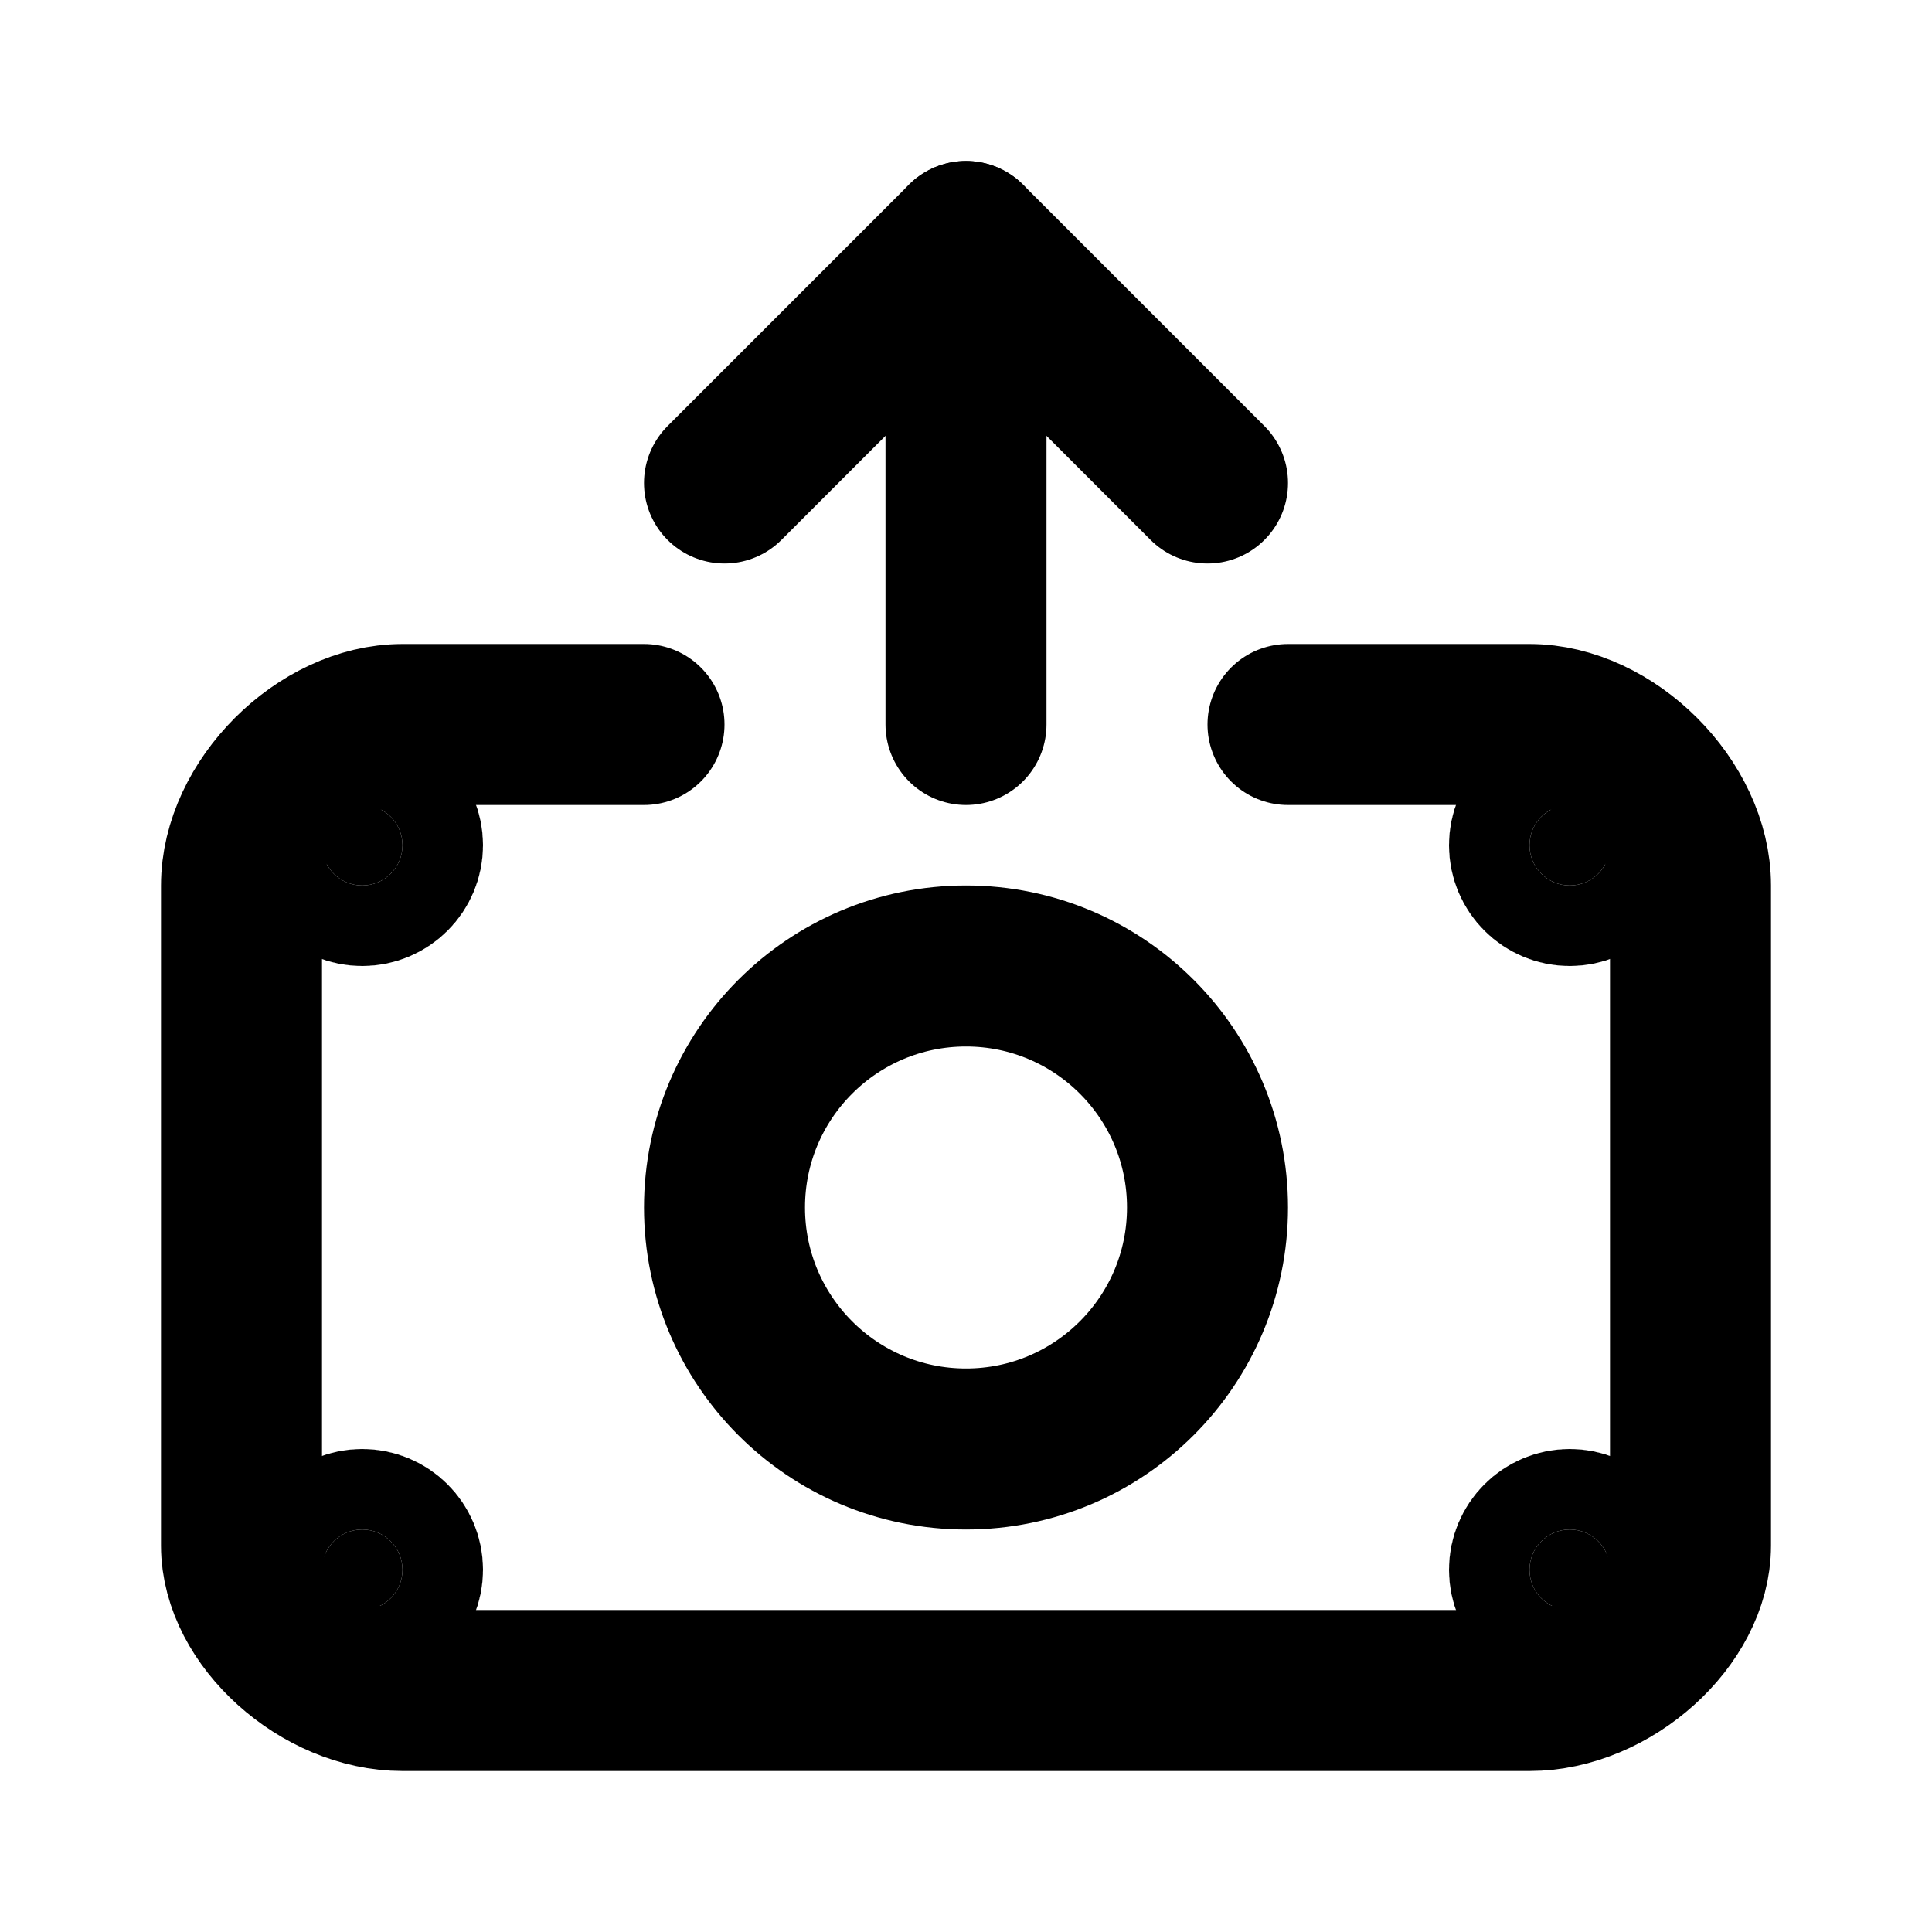
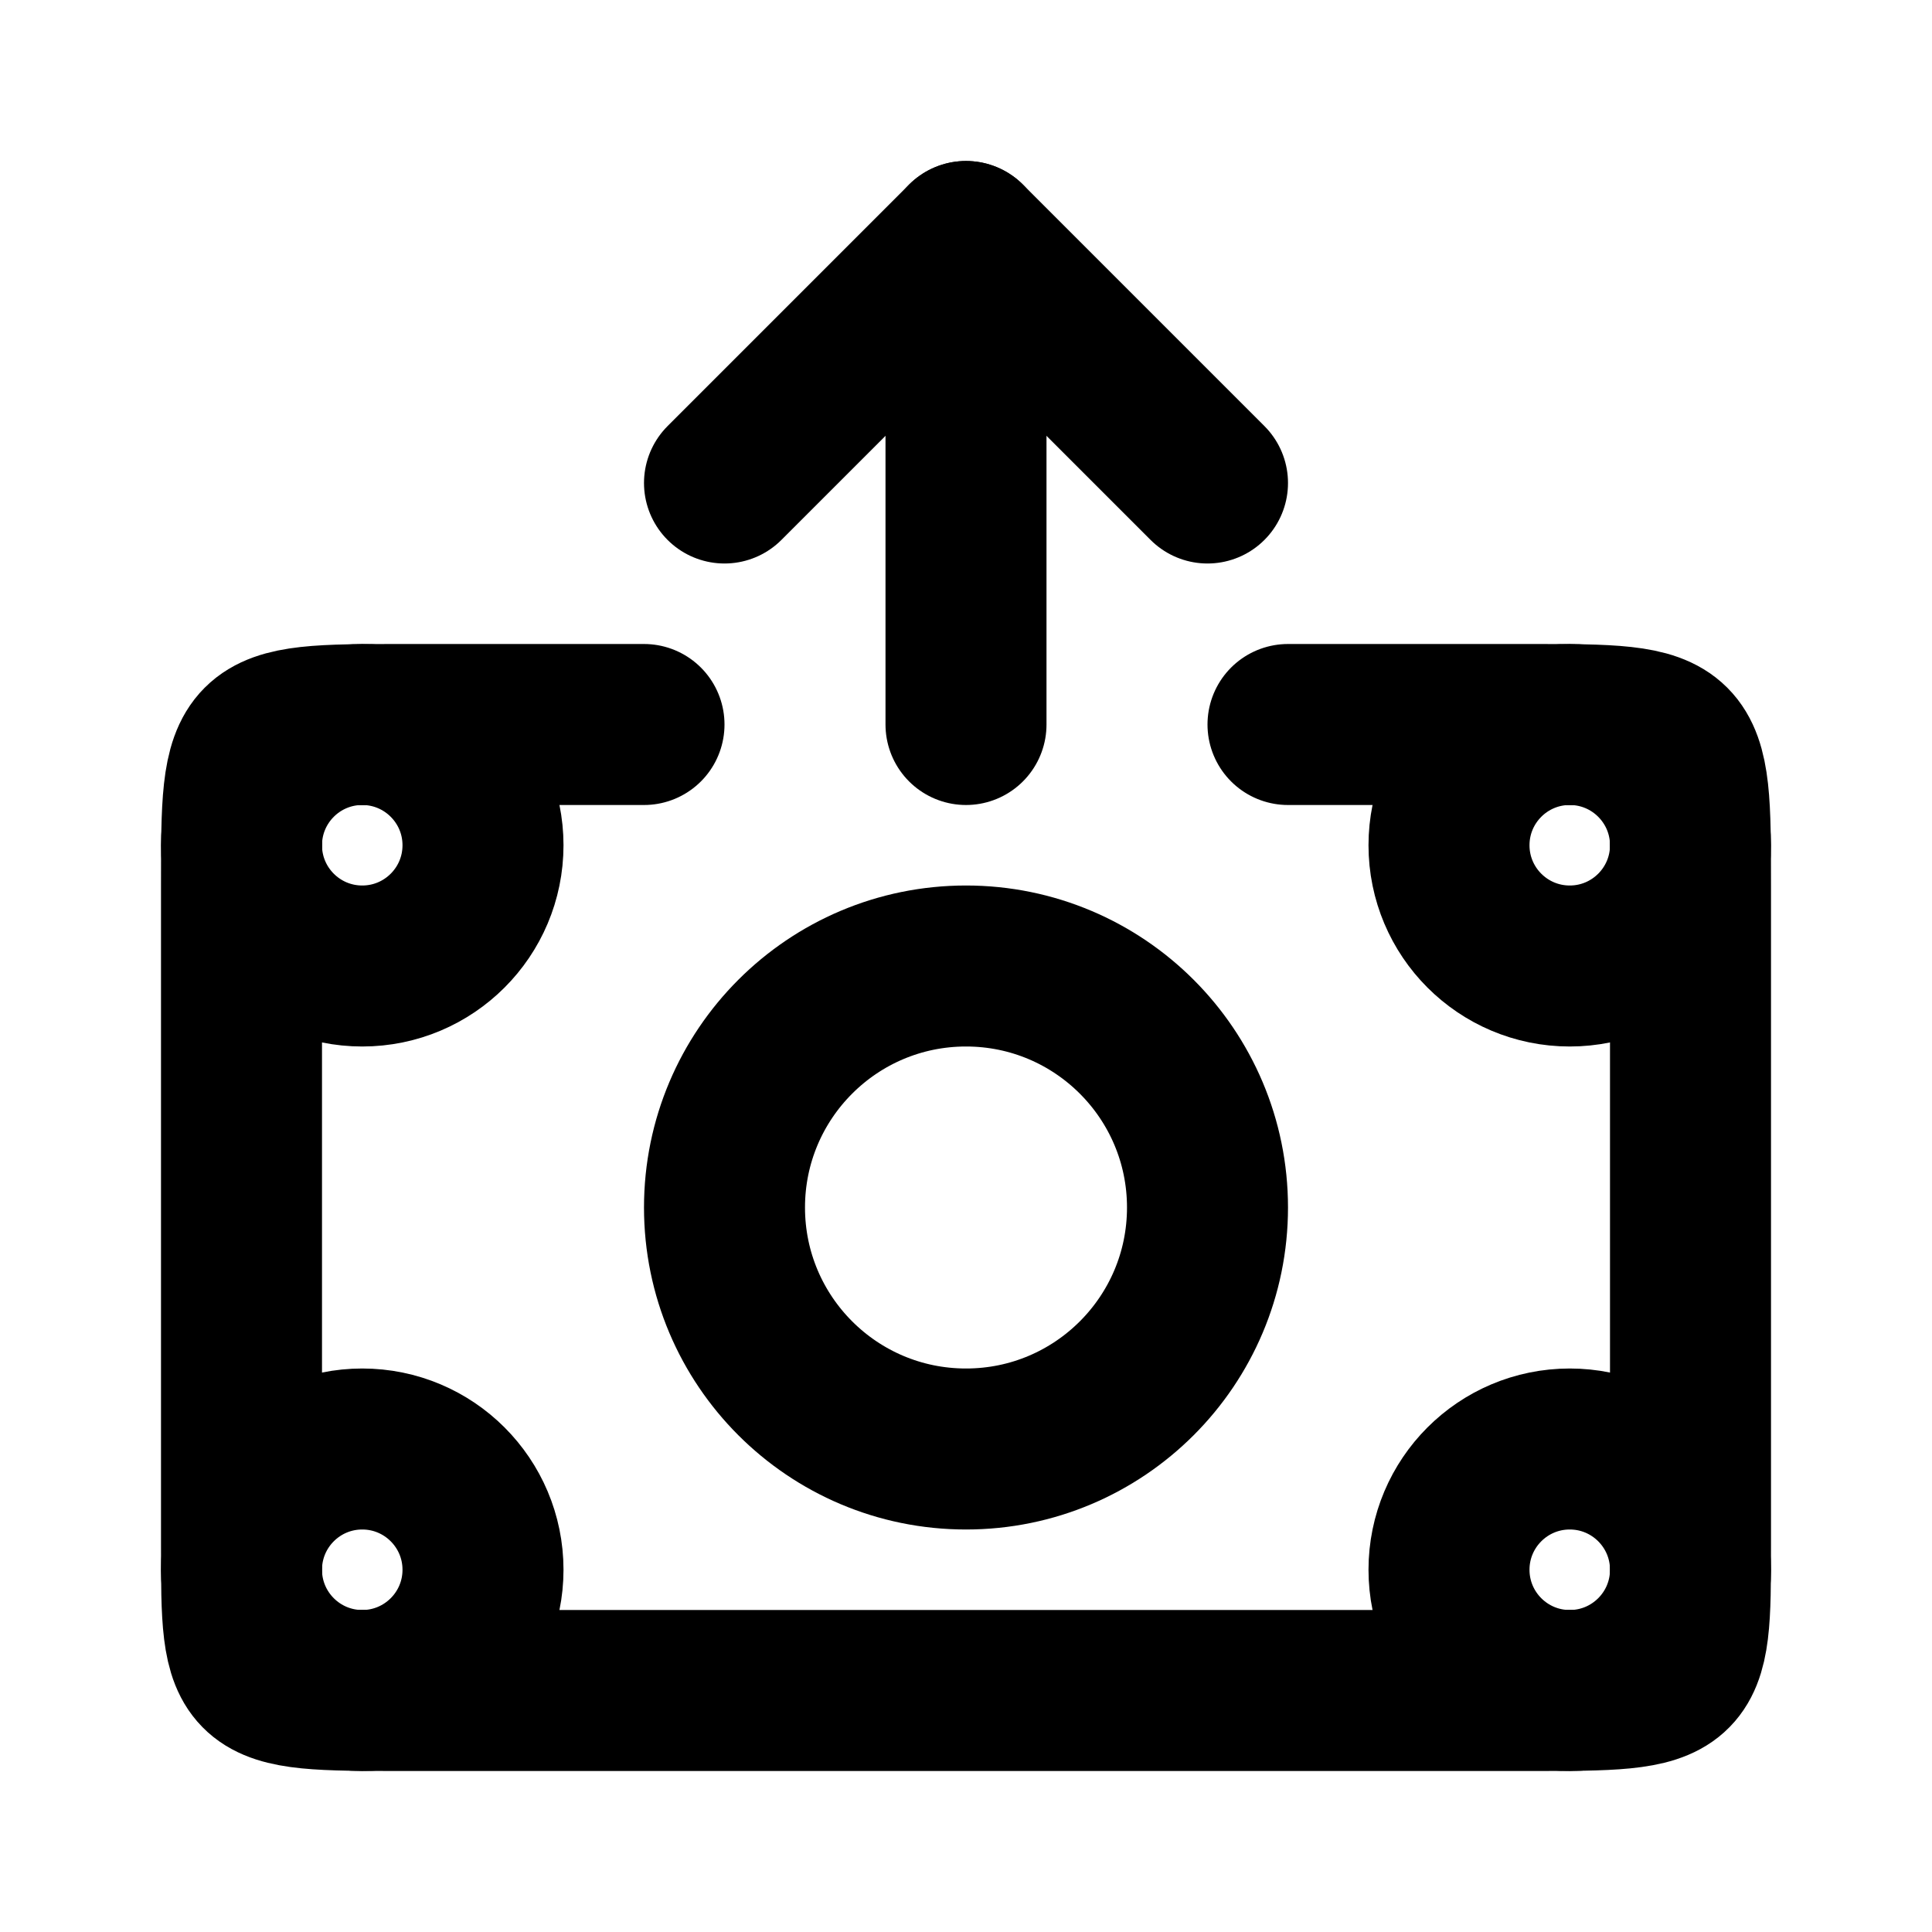
<svg xmlns="http://www.w3.org/2000/svg" width="24" height="24" viewBox="0 0 24 24" fill="none" stroke="currentColor" stroke-width="2" stroke-linecap="round" stroke-linejoin="round">
-   <path d="M16,9h3c1,0,2,1,2,2v8.2c0,0.9-1,1.8-2,1.8H5c-1,0-2-0.9-2-1.8V11c0-1,1-2,2-2h3" />
+   <path d="M16,9h3c2,0,2,0,2,2v8.2c0,1.8,0,1.8-2,1.8H5c-2,0-2,0-2-1.8V11c0-2,0-2,2-2h3" />
  <line x1="12" y1="9" x2="12" y2="3" />
  <polyline points="9,6 12,3 15,6 " />
  <circle cx="12" cy="15" r="3" />
-   <circle fill="currentColor" cx="4.5" cy="10.5" r="0.5" />
-   <circle fill="currentColor" cx="4.5" cy="19.5" r="0.5" />
-   <circle fill="currentColor" cx="19.5" cy="19.5" r="0.5" />
-   <circle fill="currentColor" cx="19.5" cy="10.5" r="0.5" />
+   <circle cx="4.5" cy="10.5" r="1.5" />
+   <circle cx="4.5" cy="19.5" r="1.5" />
+   <circle cx="19.5" cy="19.5" r="1.5" />
+   <circle cx="19.5" cy="10.5" r="1.5" />
</svg>
